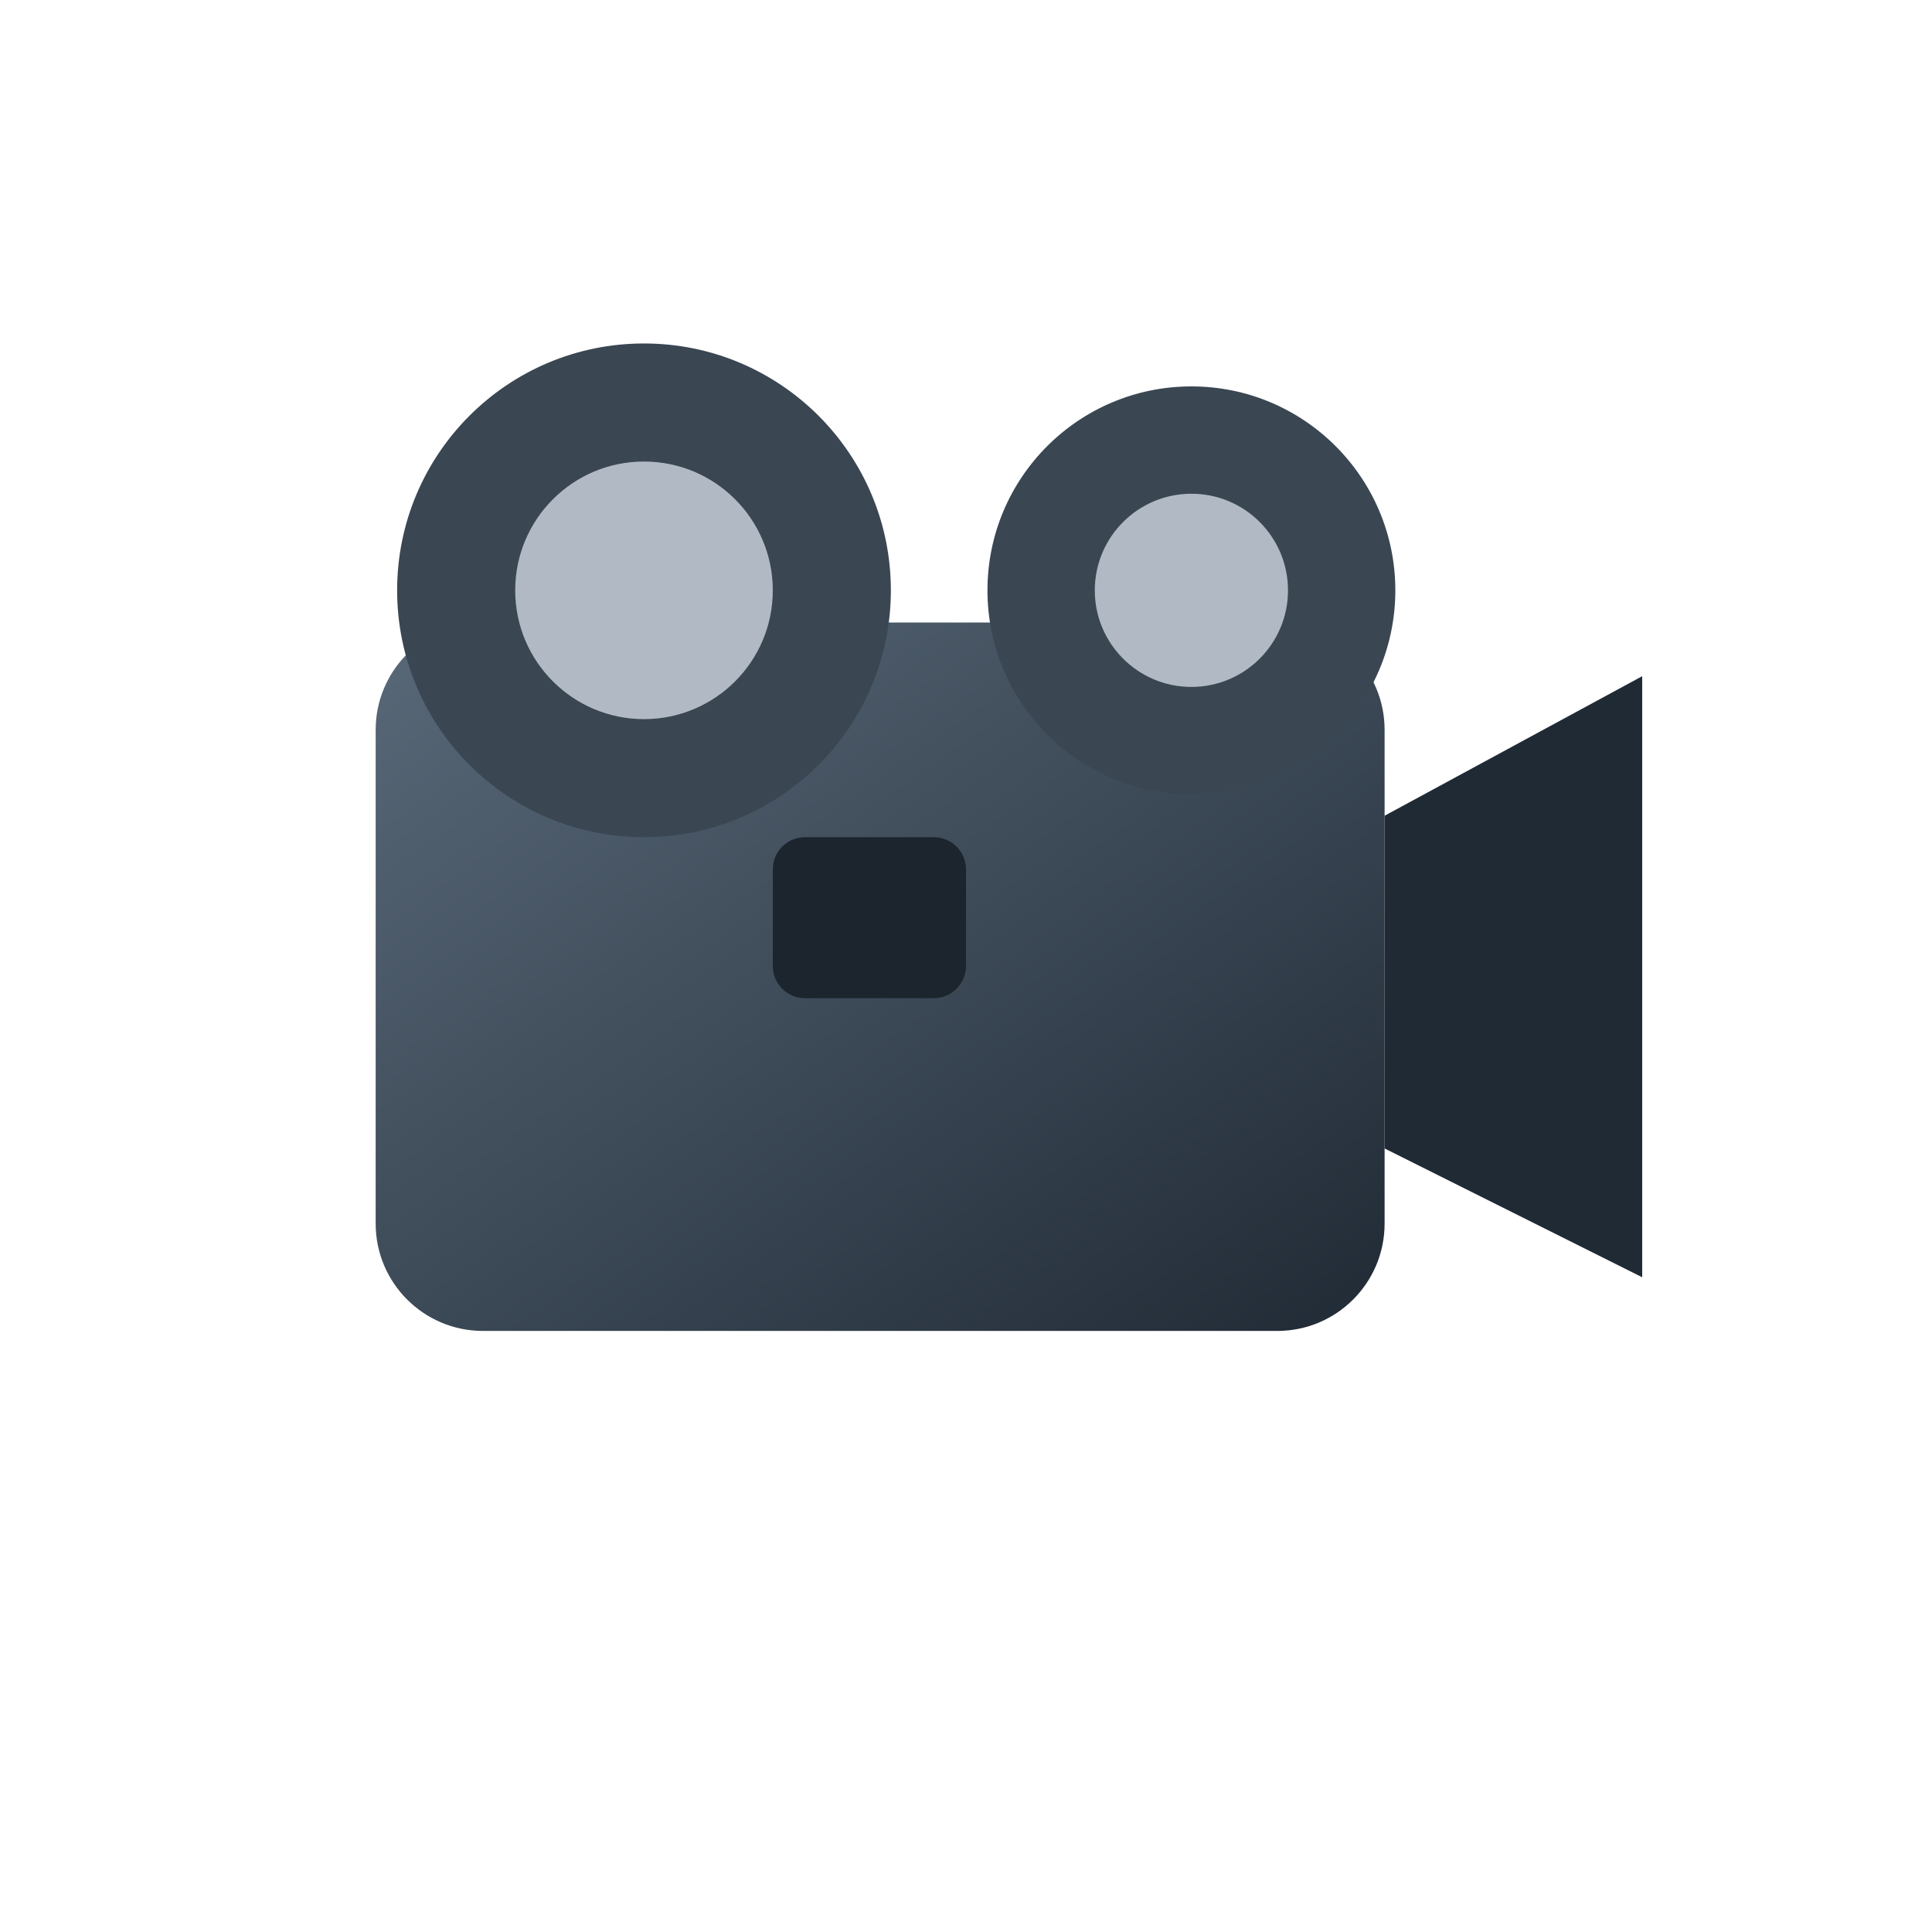
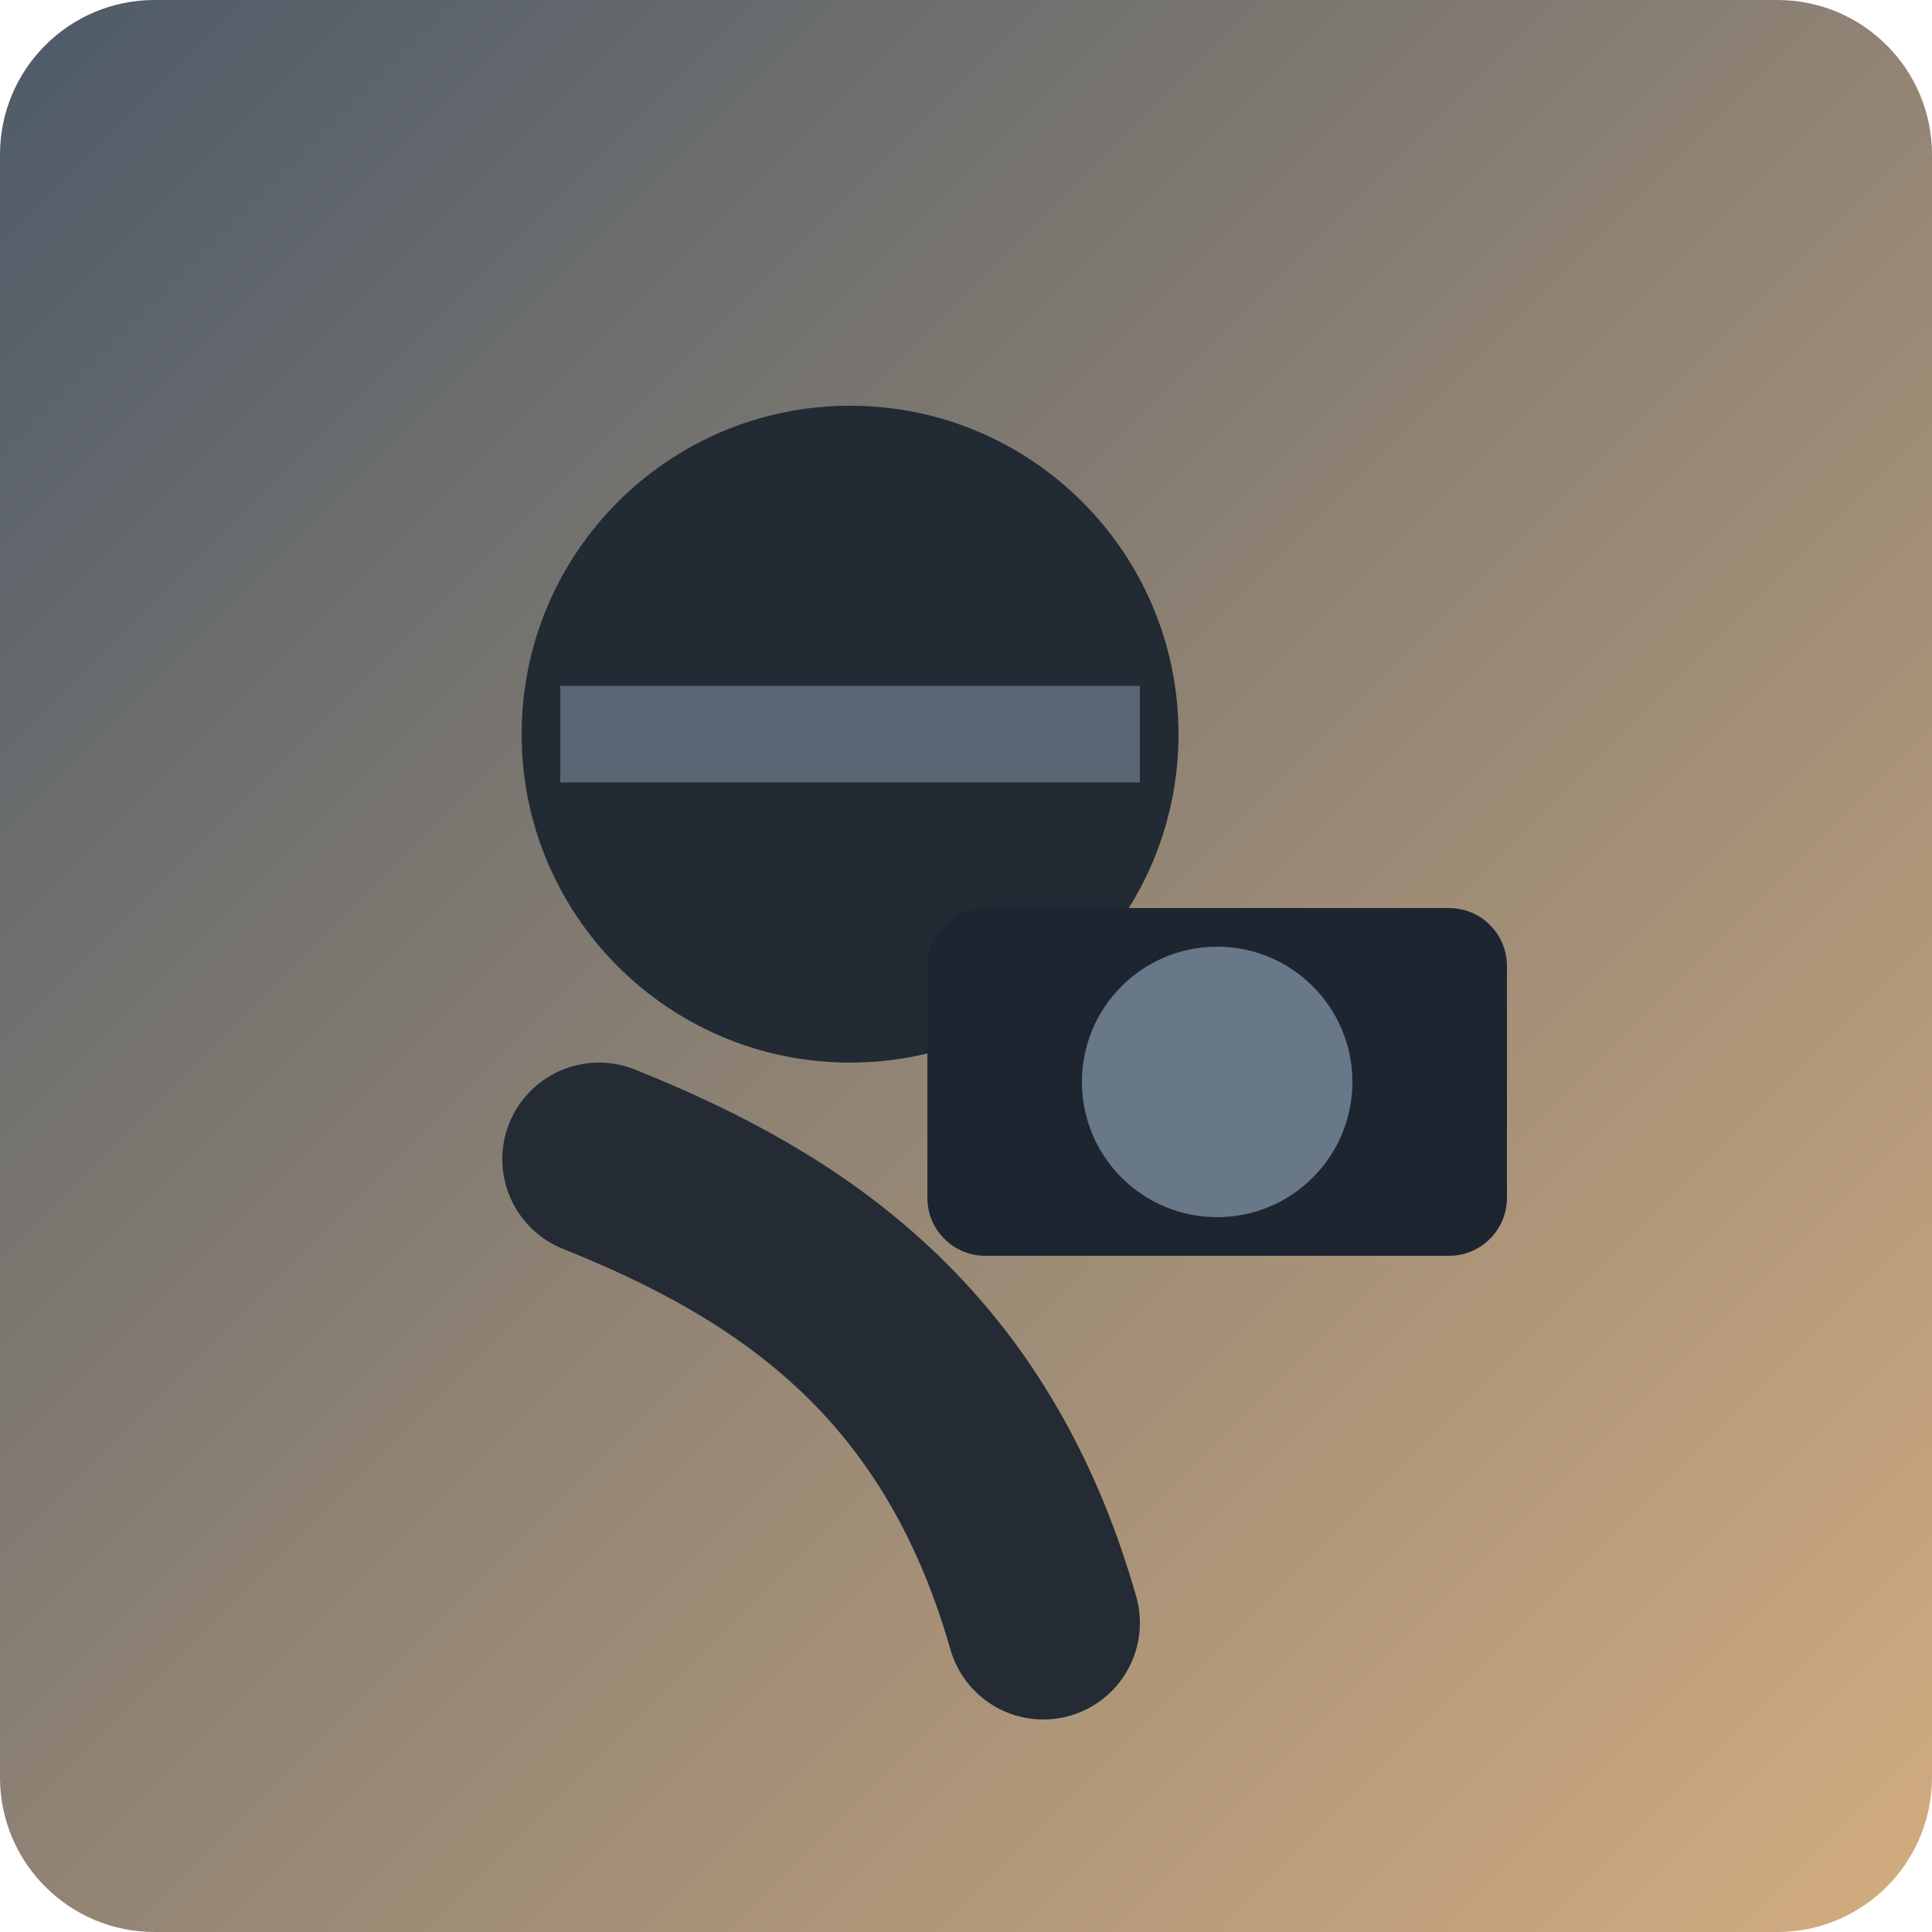
- <svg xmlns="http://www.w3.org/2000/svg" viewBox="0 0 180 180">
+ <svg xmlns="http://www.w3.org/2000/svg" viewBox="0 0 100 100" fill="none">
  <defs>
-     <linearGradient id="v" x2="1" y2="1">
-       <stop stop-color="#596979" />
-       <stop offset="1" stop-color="#202a35" />
+     <linearGradient id="v" x1="0" y1="0" x2="1" y2="1">
+       <stop stop-color="#4c5a68" />
+       <stop offset="1" stop-color="#d4ad80" />
    </linearGradient>
  </defs>
-   <rect x="35" y="58" width="94" height="66" rx="10" fill="url(#v)" />
-   <circle cx="60" cy="55" r="23" fill="#3a4652" />
-   <circle cx="60" cy="55" r="12" fill="#b1bac4" />
-   <circle cx="111" cy="55" r="19" fill="#3a4652" />
-   <circle cx="111" cy="55" r="9" fill="#b1bac4" />
-   <path d="m129 76 24-13v56l-24-12Z" fill="#202a35" />
-   <rect x="72" y="78" width="18" height="15" rx="3" fill="#1c252d" />
+   <rect width="100" height="100" rx="8" fill="url(#v)" />
+   <circle cx="44" cy="38" r="17" fill="#222a33" />
+   <path d="M29 38h30" stroke="#596775" stroke-width="5" />
+   <rect x="48" y="47" width="30" height="18" rx="3" fill="#1d2630" />
+   <circle cx="63" cy="56" r="7" fill="#687889" />
+   <path d="M31 60c10 4 19 10 23 24" stroke="#242b34" stroke-width="10" stroke-linecap="round" />
</svg>
